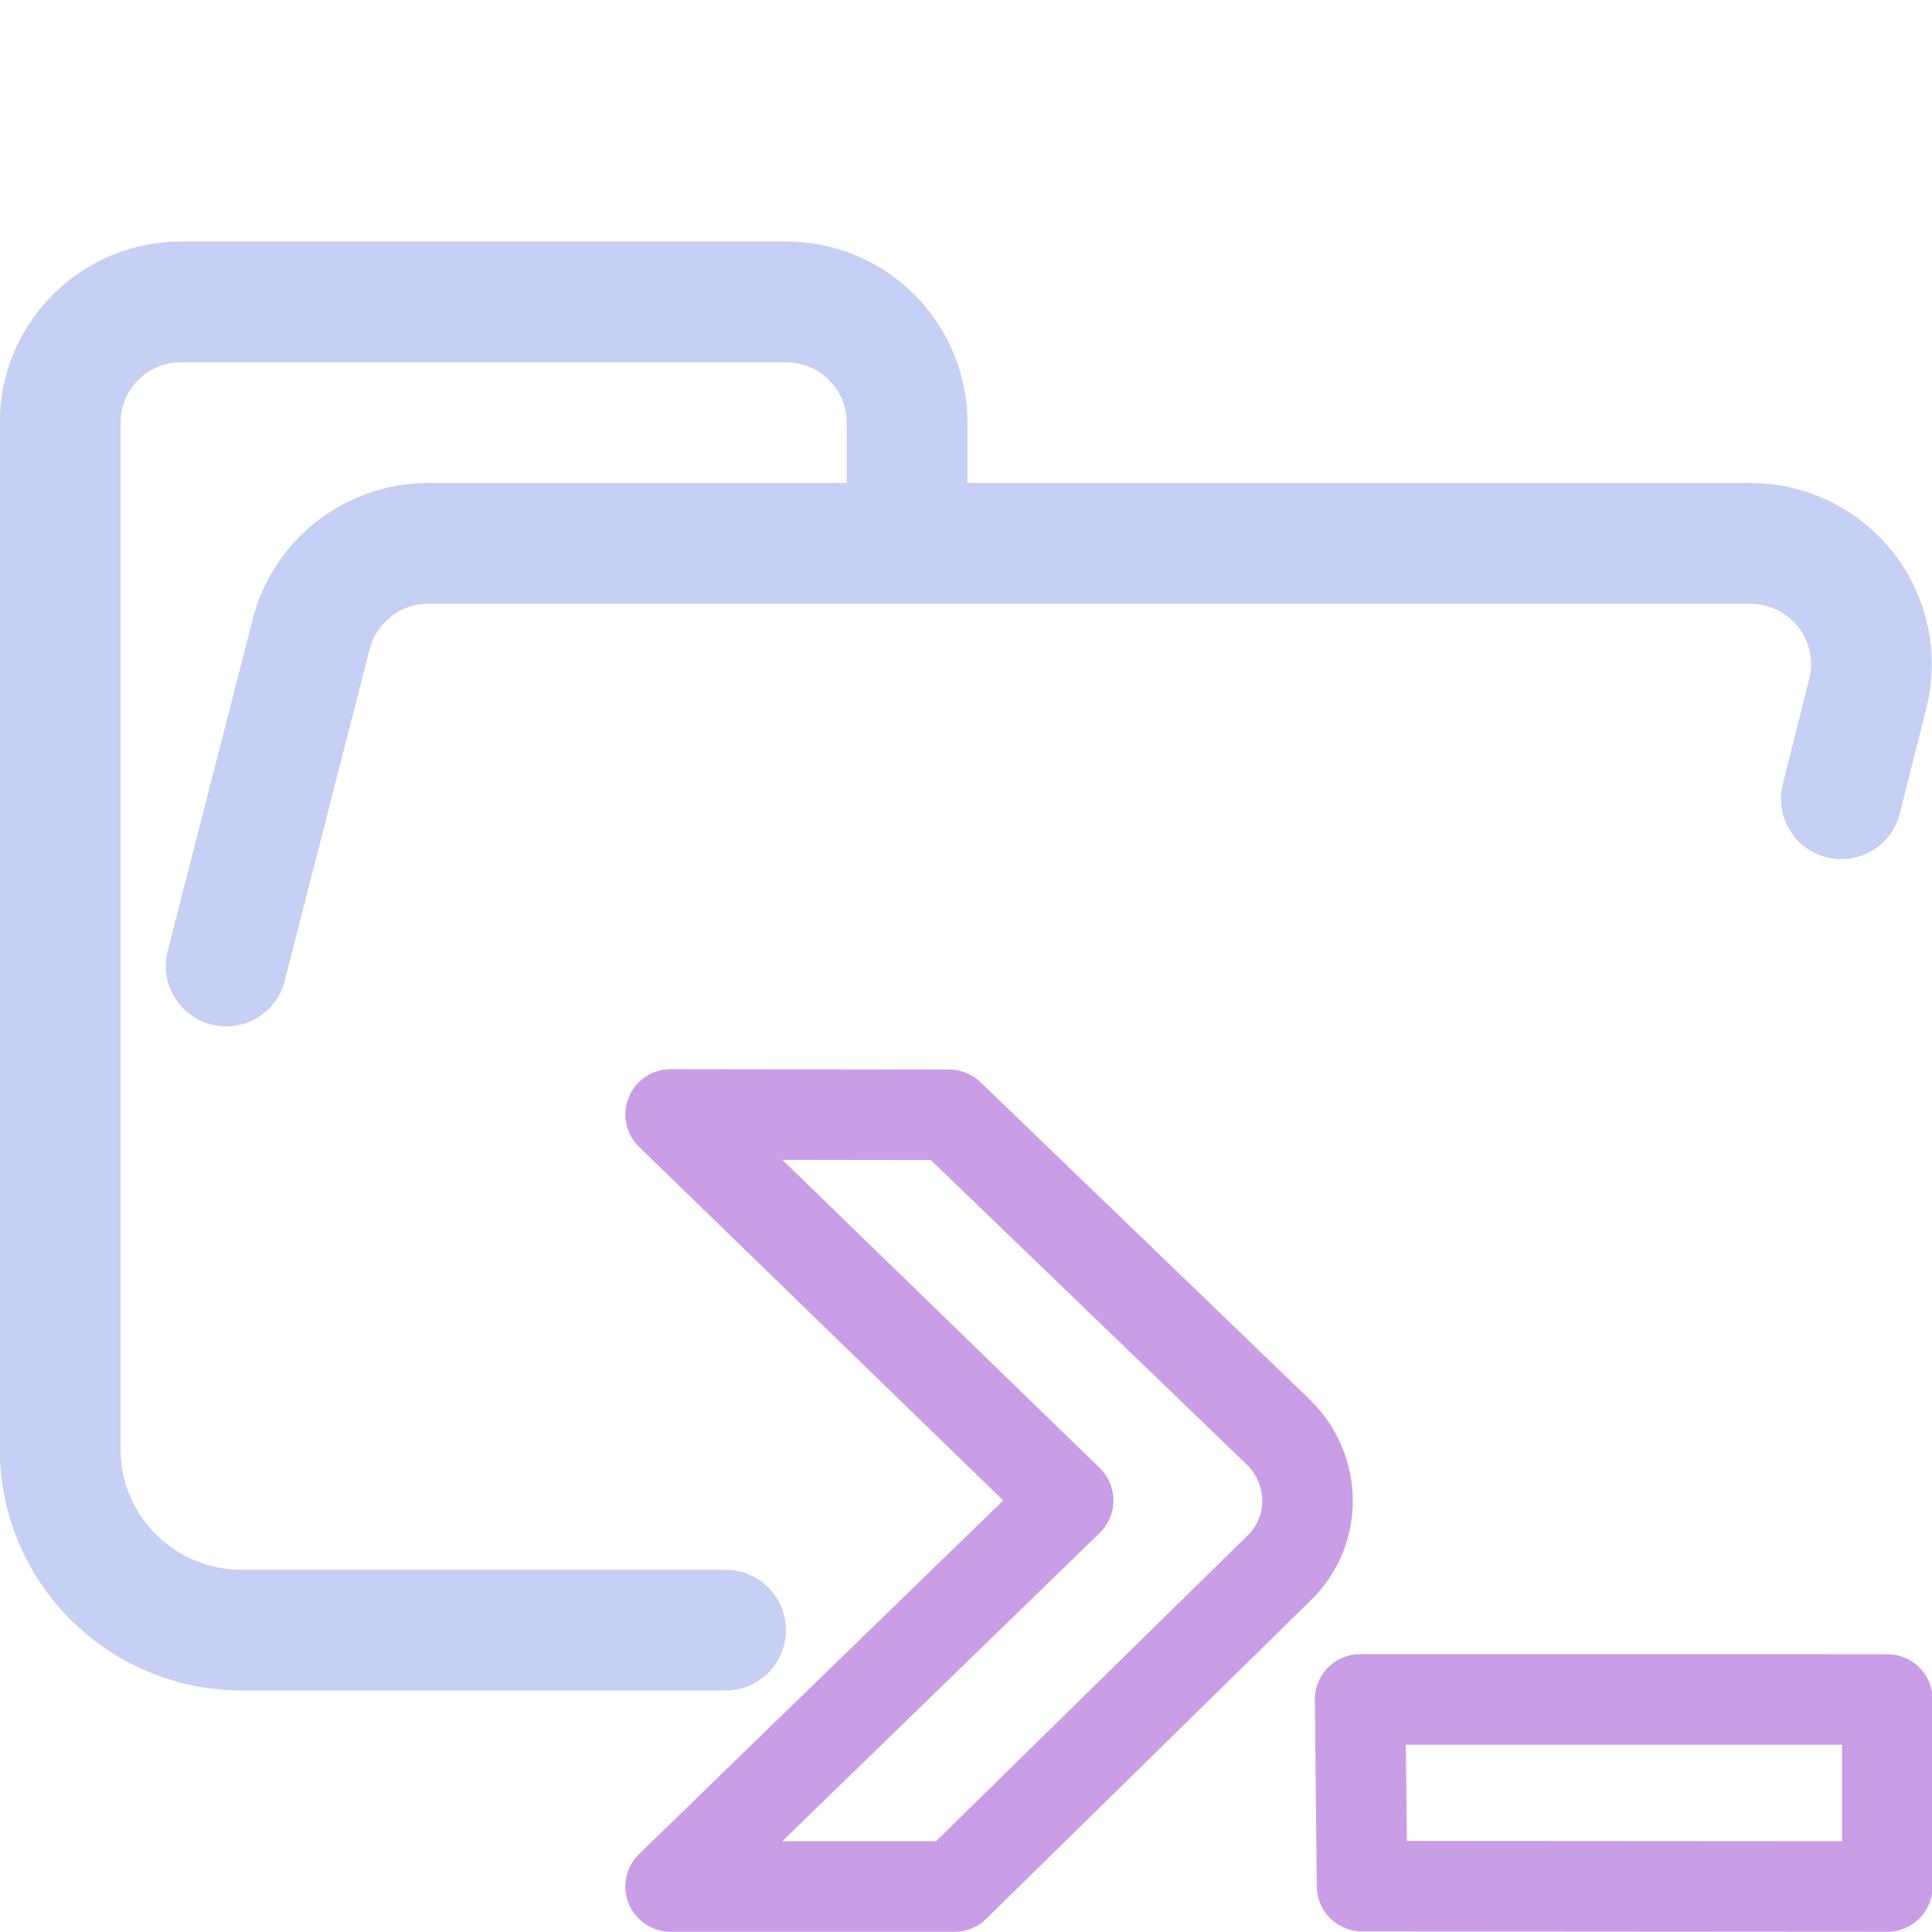
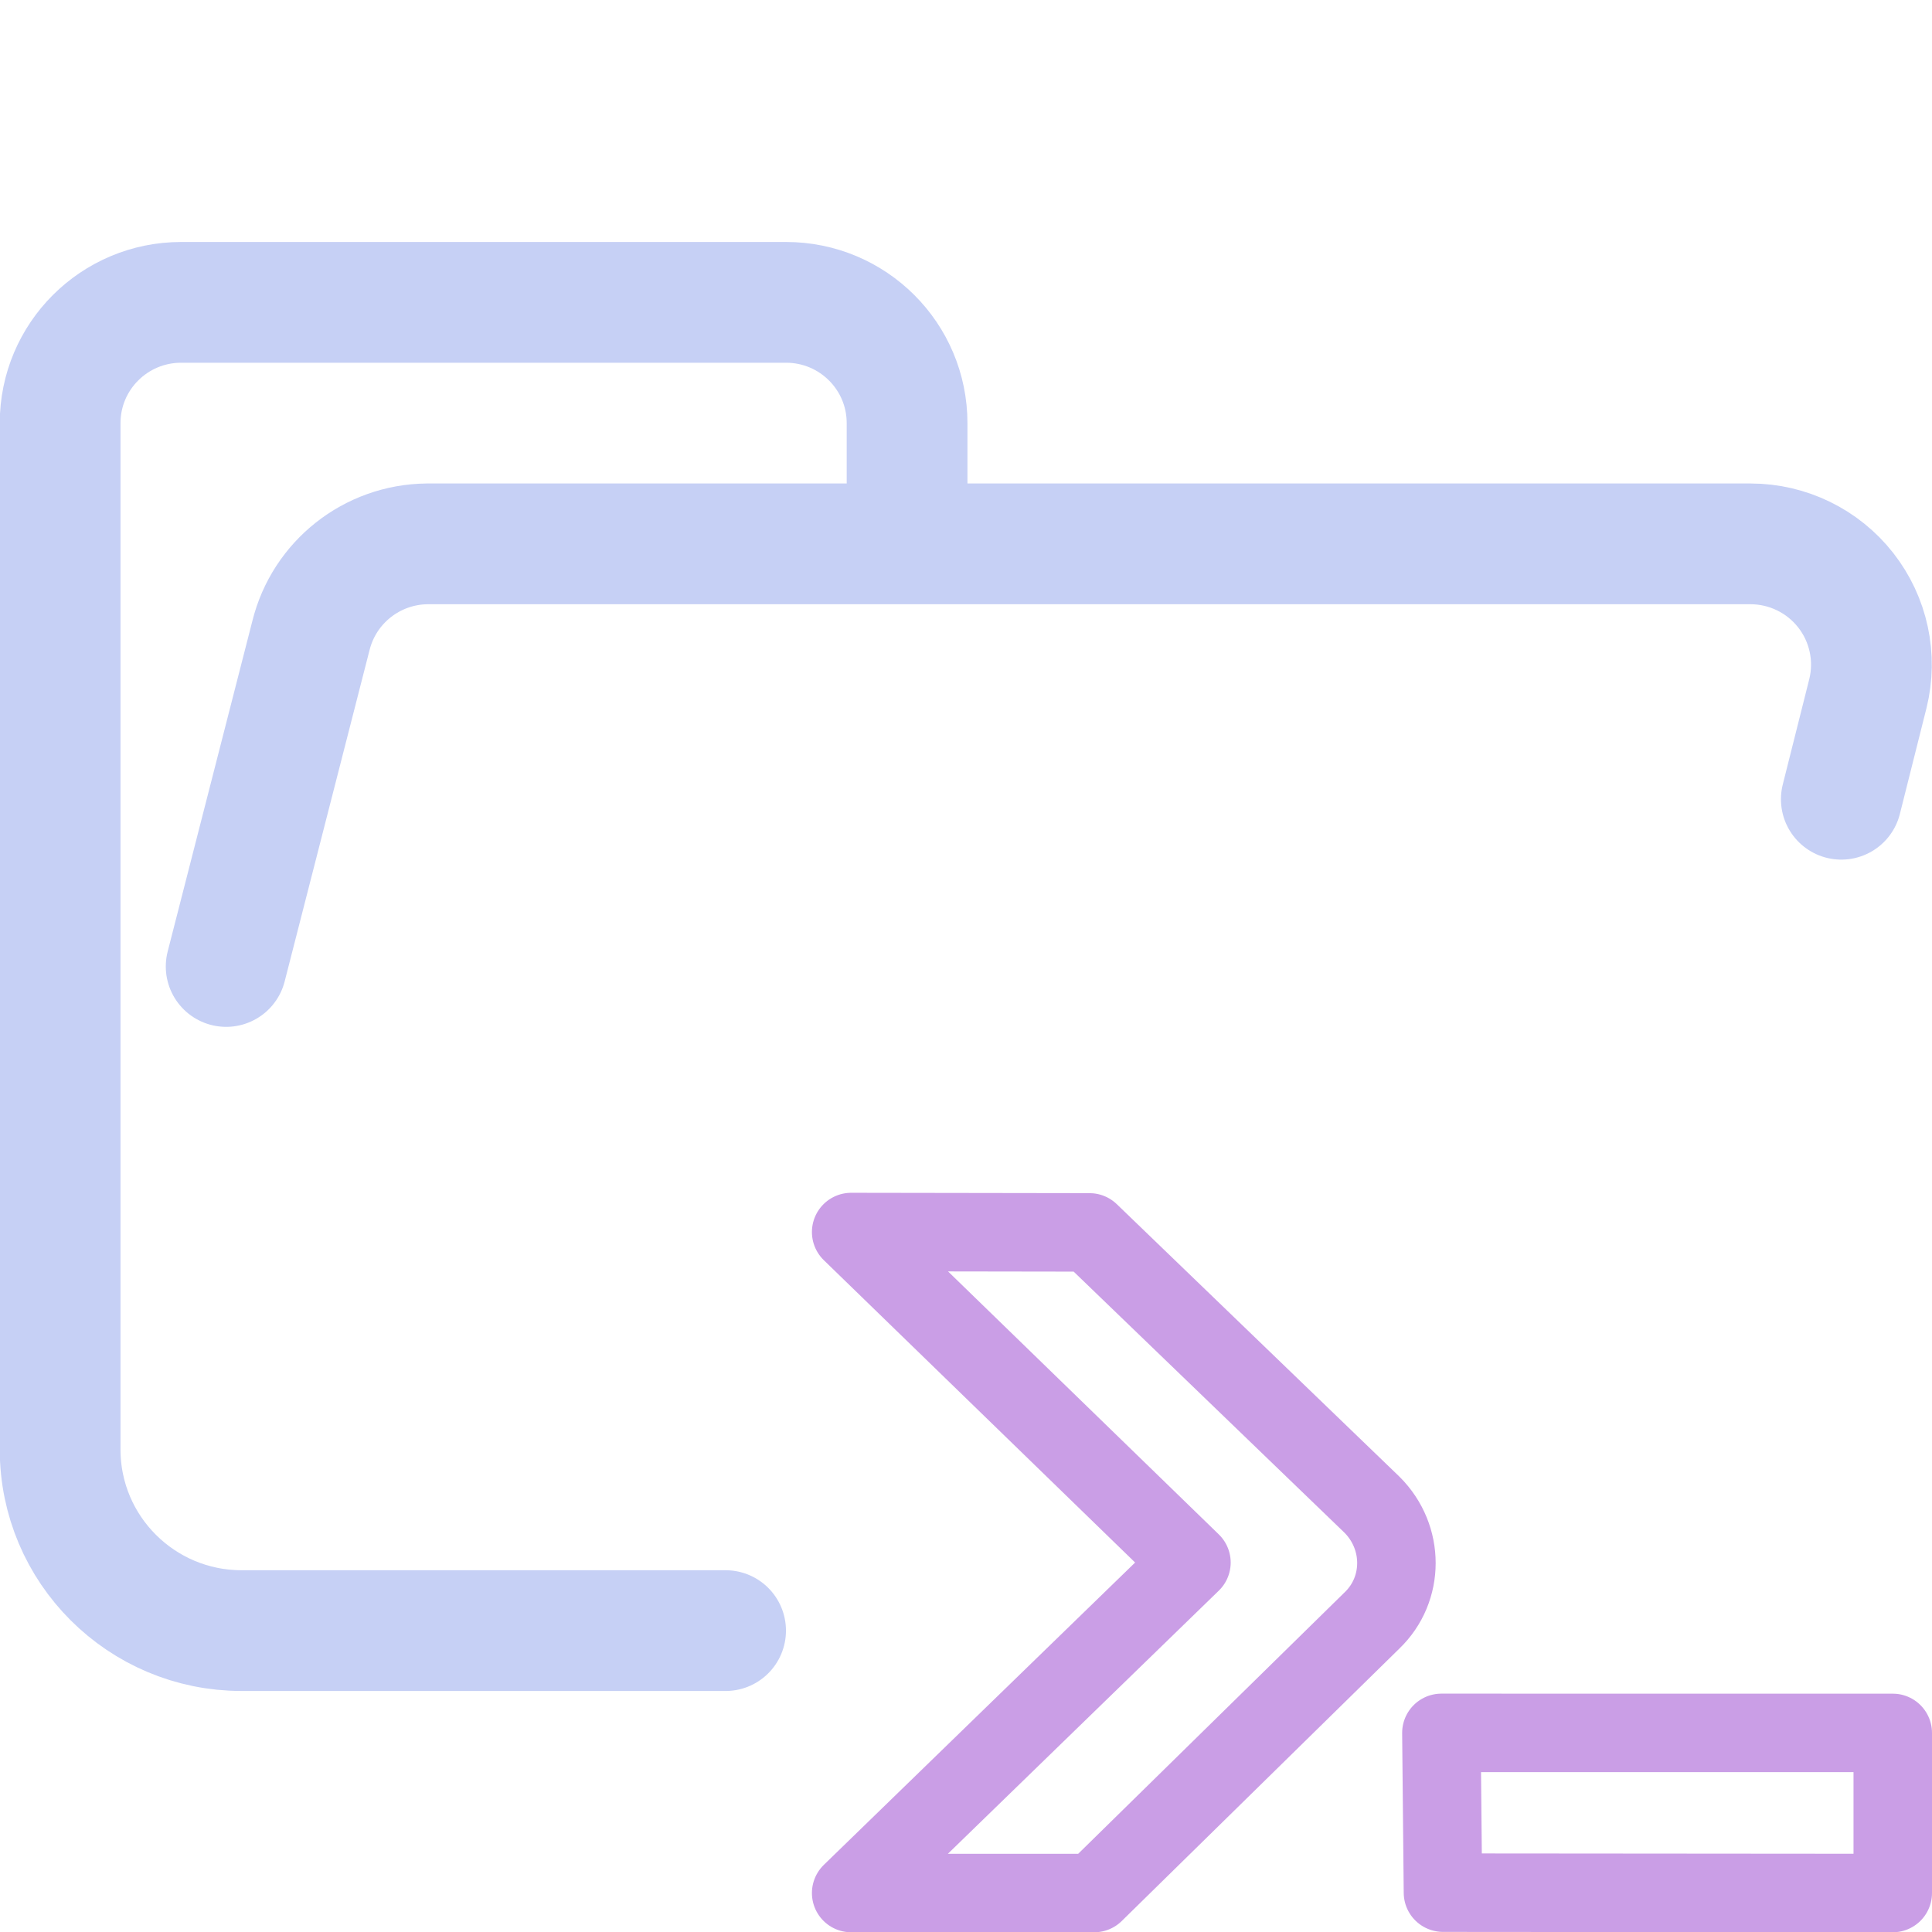
<svg xmlns="http://www.w3.org/2000/svg" width="16" height="16" viewBox="0 0 16 16">
-   <g fill="none" stroke-linecap="round" stroke-linejoin="round">
-     <path stroke="#ca9ee6" stroke-width=".75" d="m11.28 15.62-0.016-1.546 4.366 2.32e-4v1.549l-4.35-0.003m-2.434-3.194-3.292-3.197 2.306 0.003 2.732 2.633c0.315 0.314 0.315 0.817 0 1.121l-2.687 2.637h-2.351z" />
+   <g fill="none" stroke-linecap="round" stroke-linejoin="round" transform="translate(0 .004)">
+     <path stroke="#ca9ee6" stroke-width=".65" d="m11.95 15.67-0.013-1.323 3.738 1.99e-4v1.326l-3.724-0.003m-2.084-2.734-2.818-2.737 1.974 0.003 2.339 2.255c0.27 0.269 0.27 0.7 0 0.959l-2.3 2.257h-2.013z" />
    <path stroke="#c6d0f5" d="m1.873 8 0.702-2.74a1.002 1 0 0 1 0.962-0.76h10.96a1.002 1 0 0 1 0.972 1.24l-0.22 0.875m-9.24 6.885h-4.008a1.503 1.5 0 0 1-1.503-1.5v-8.5a1.002 1 0 0 1 1.002-1h5.01a1.002 1 0 0 1 1.002 1v1" />
  </g>
</svg>
